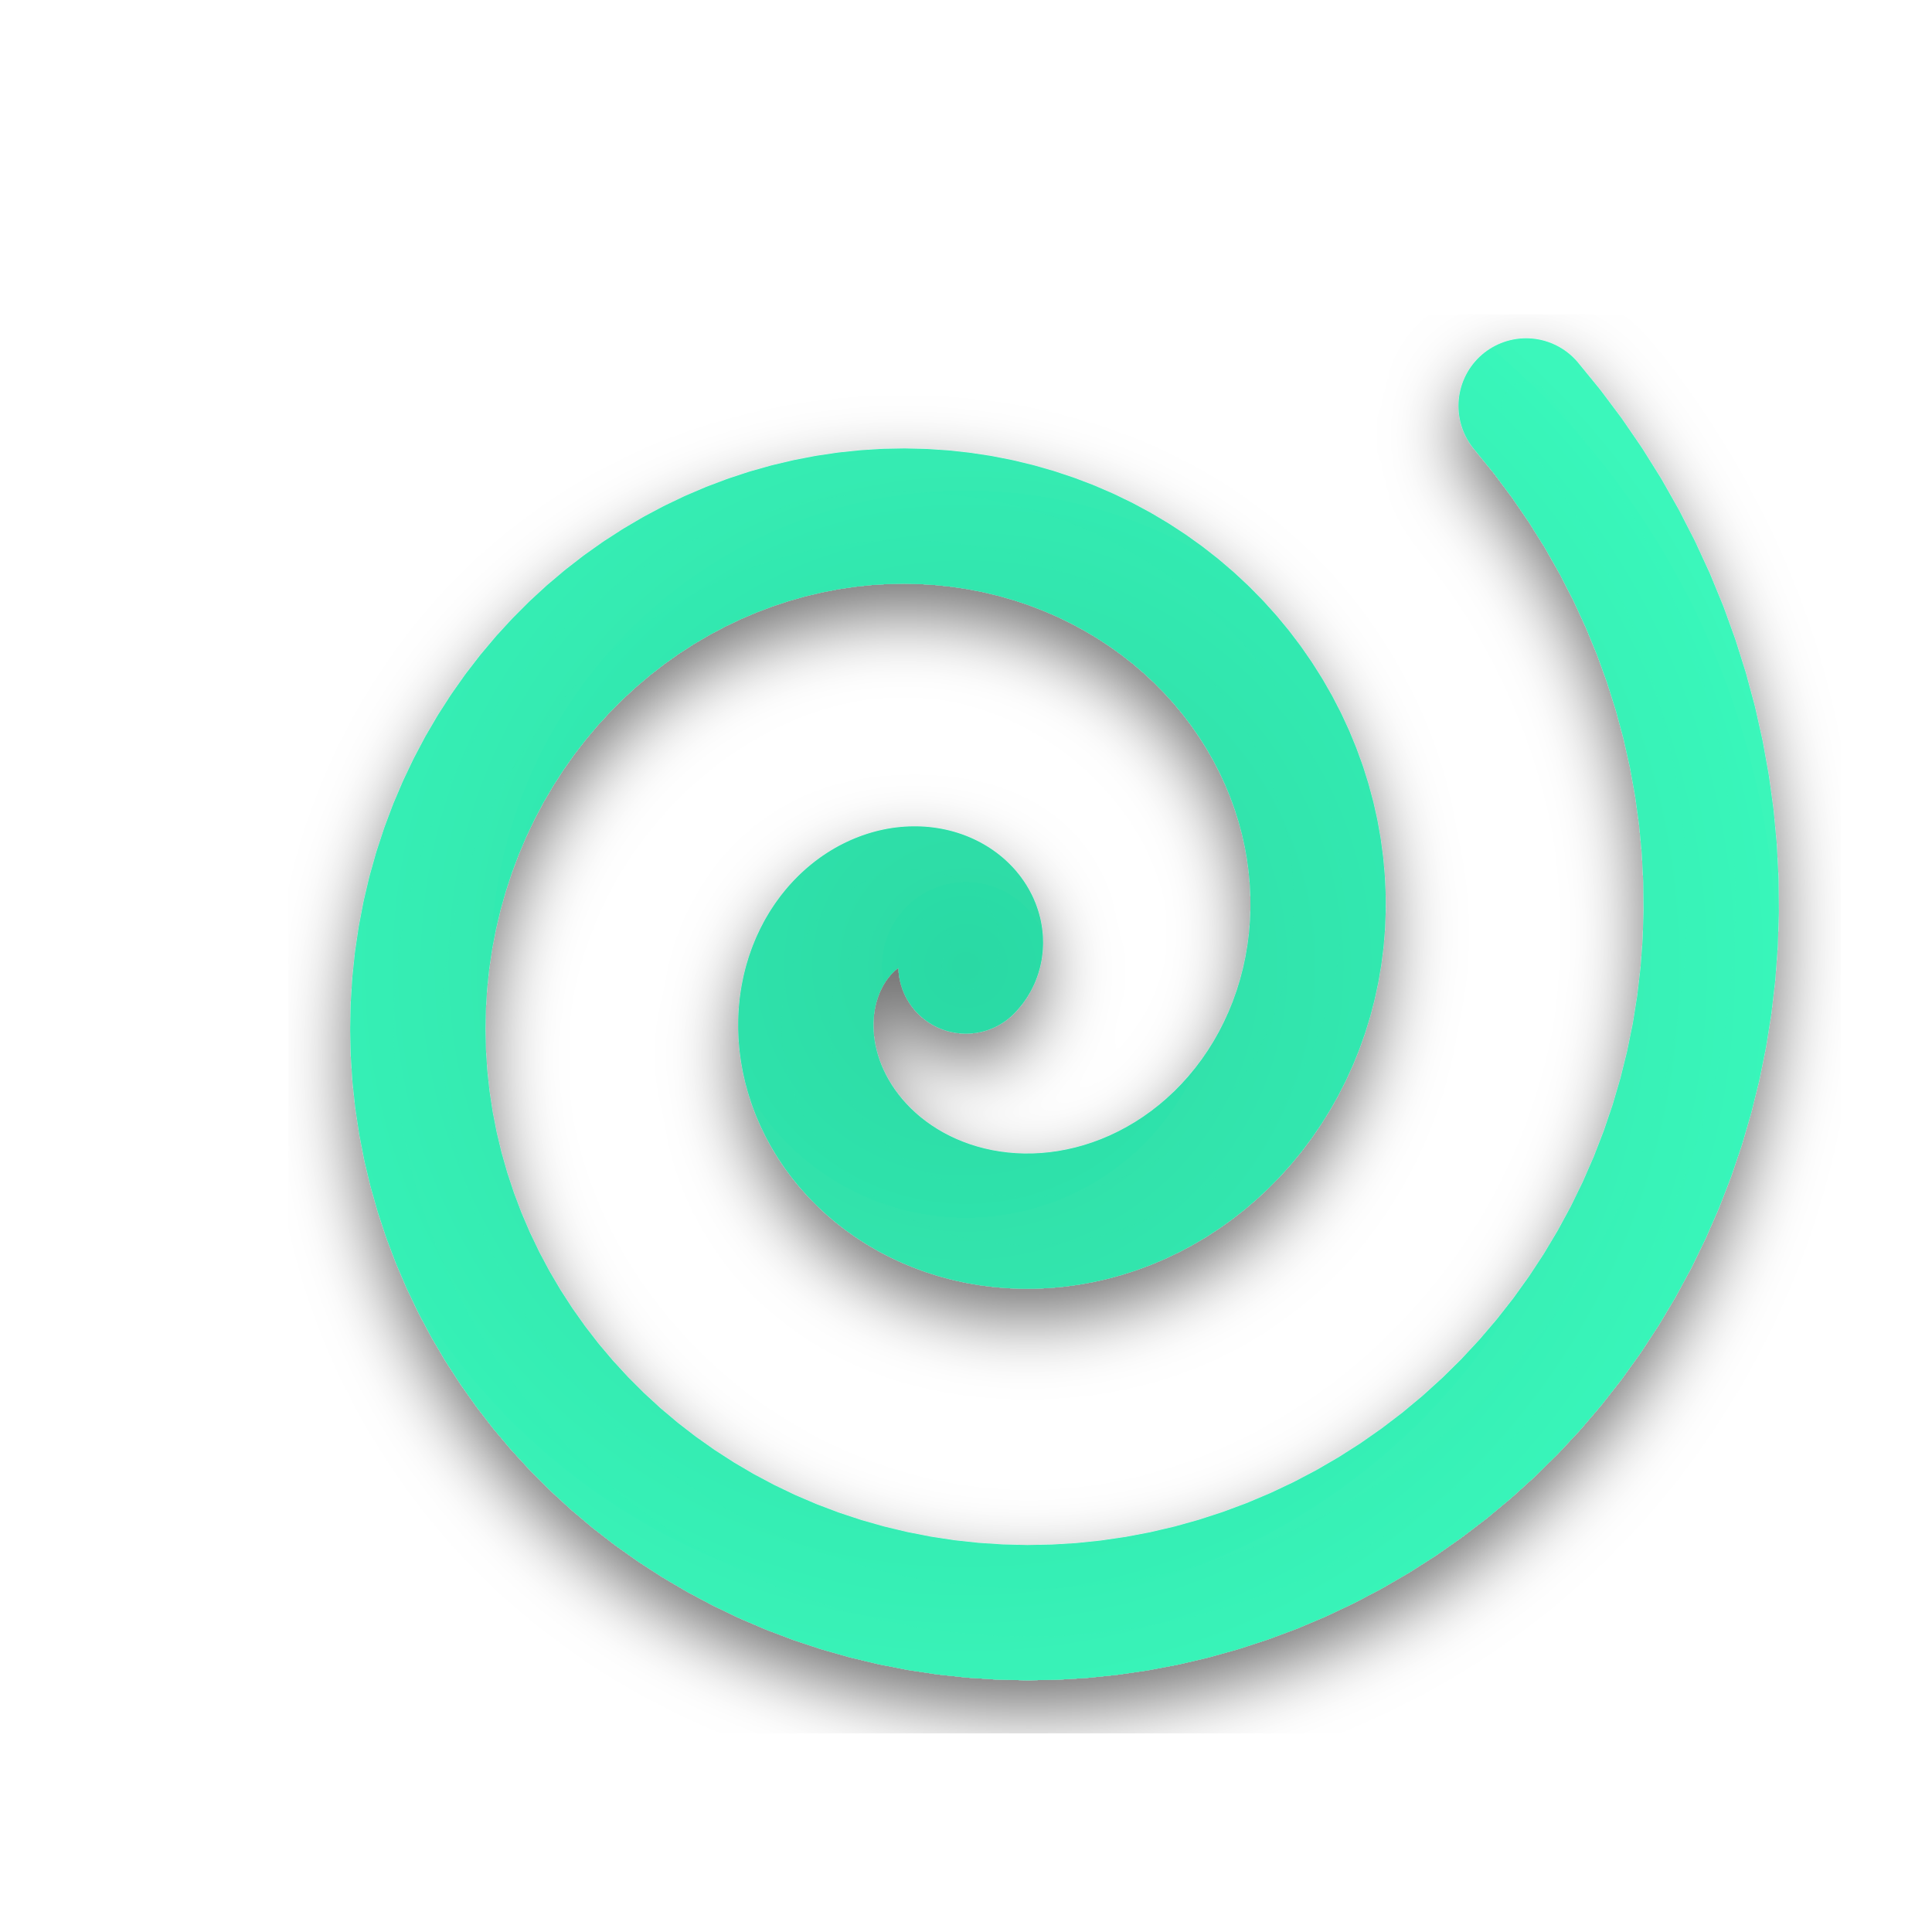
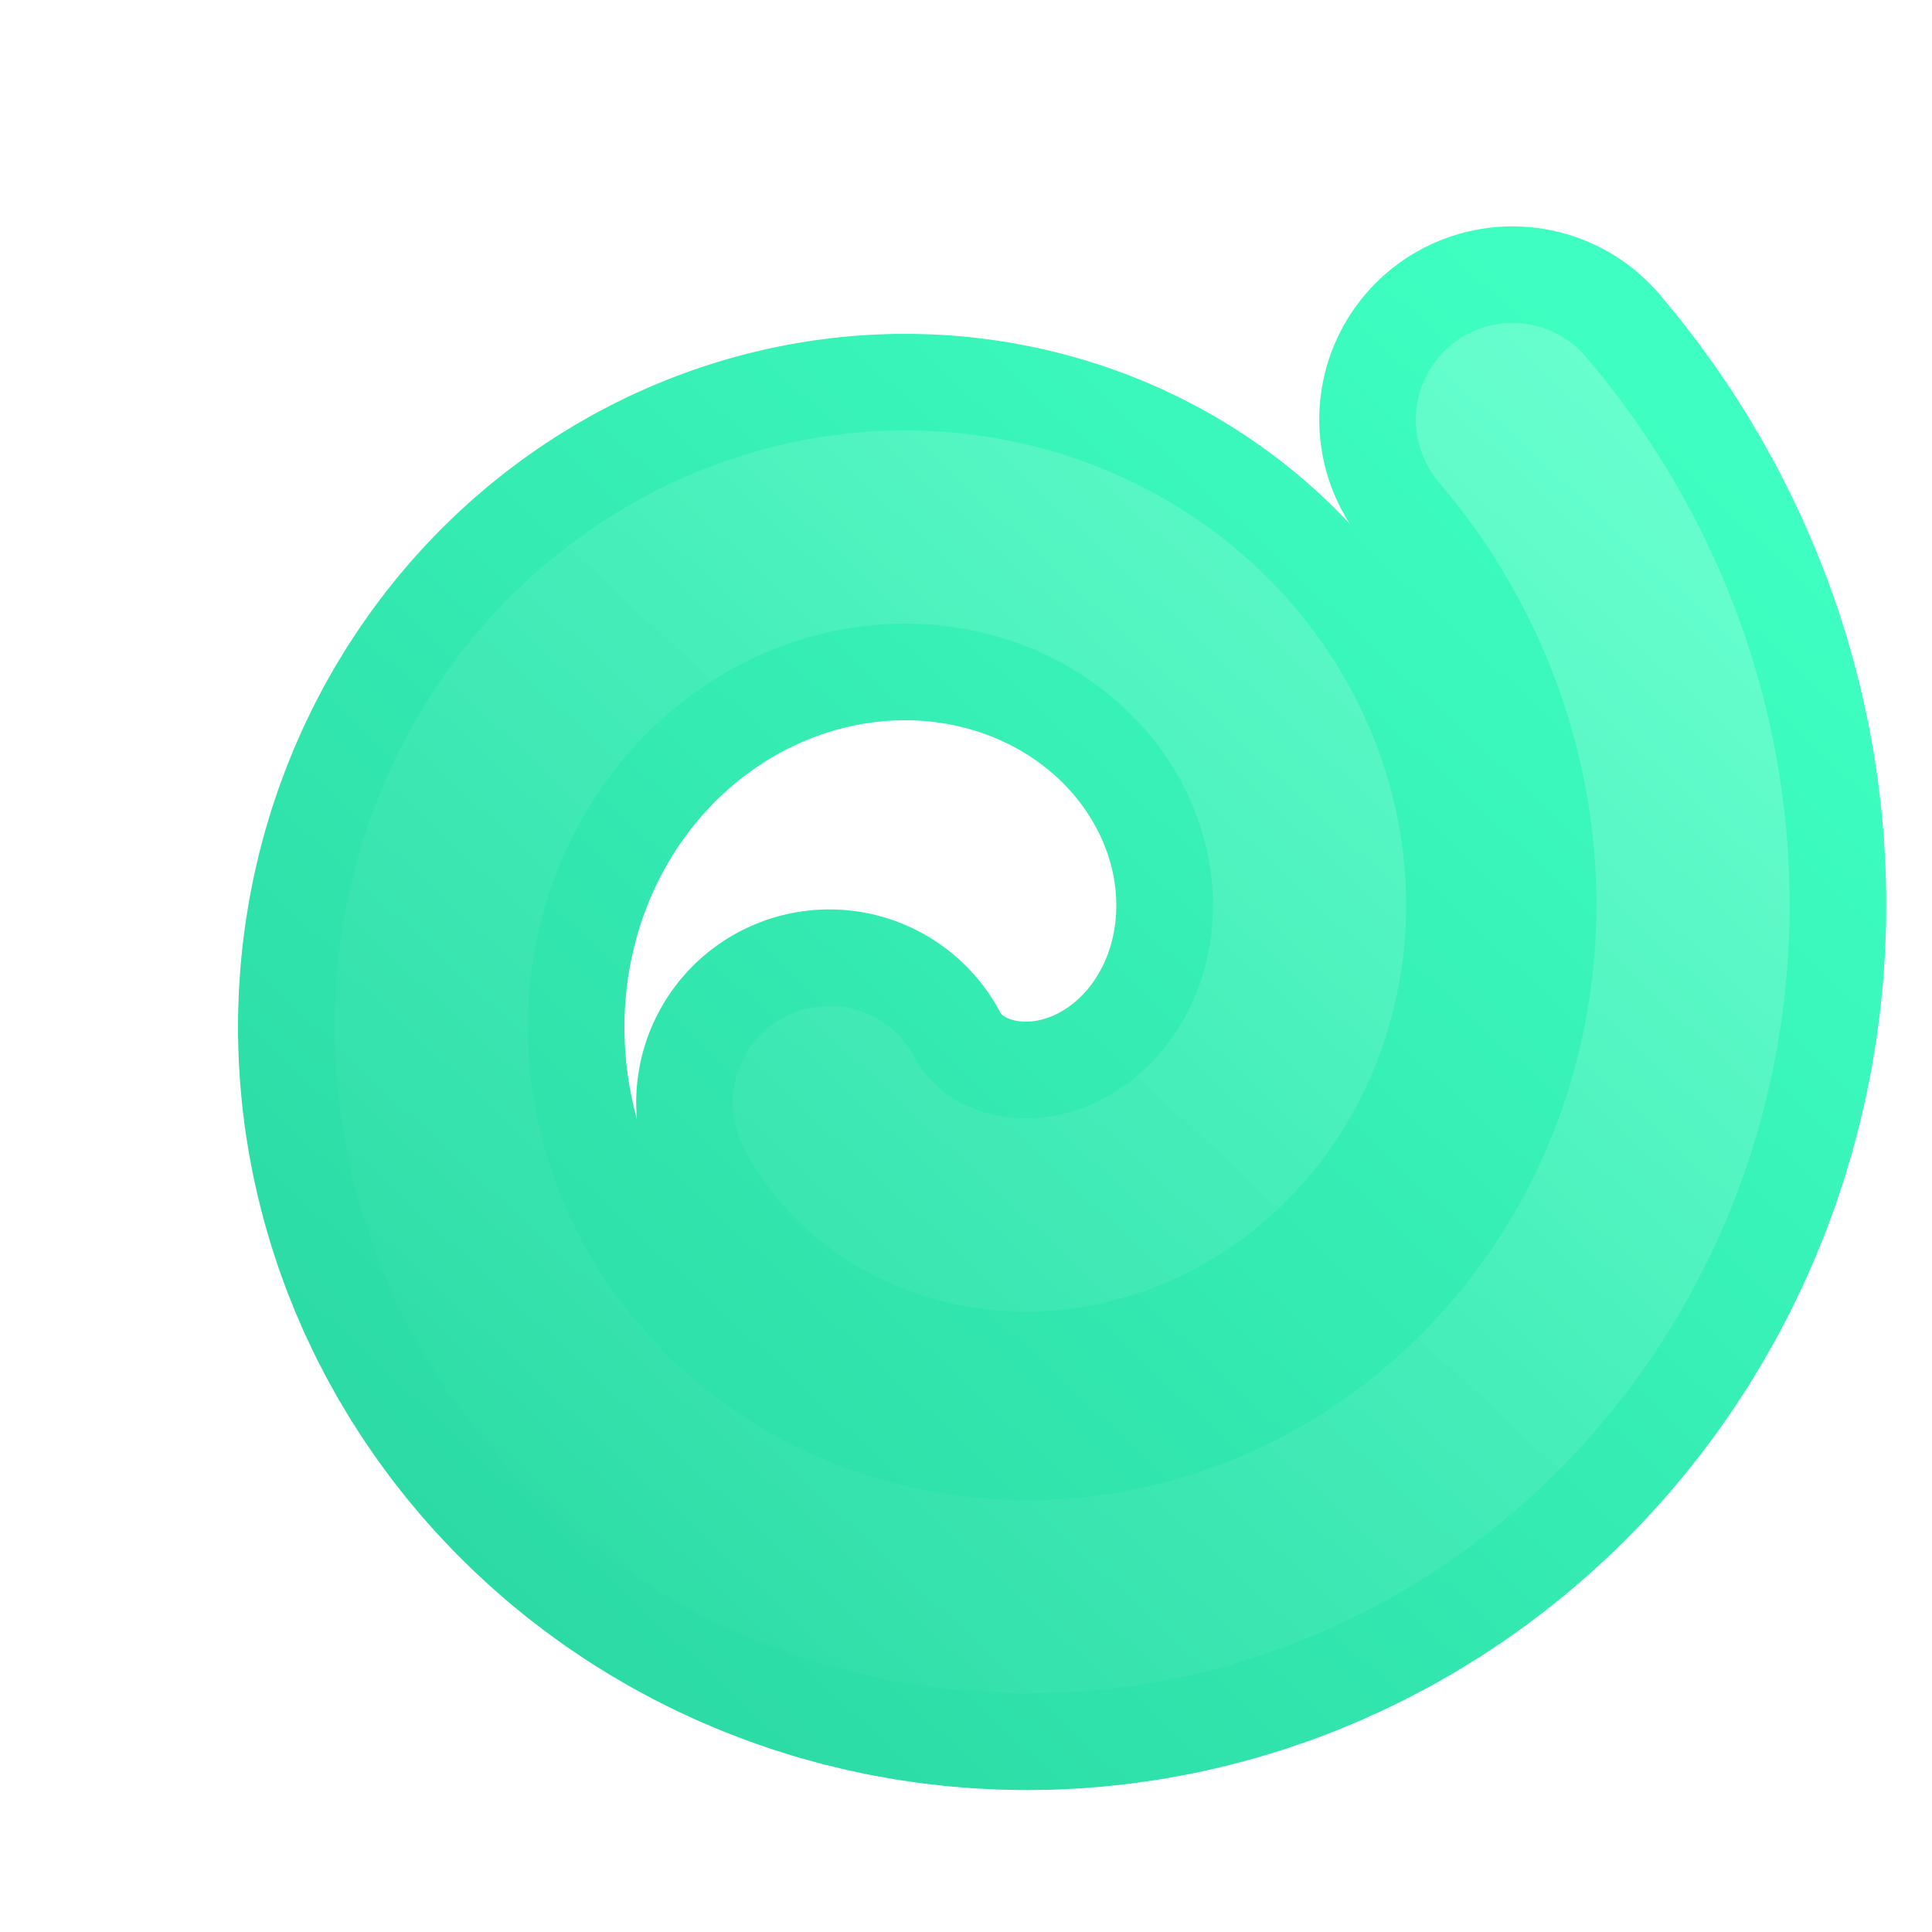
<svg xmlns="http://www.w3.org/2000/svg" viewBox="0 0 100 100" fill="none">
  <defs>
-     <radialGradient id="spiralGrad" cx="50%" cy="50%" r="55%" gradientUnits="userSpaceOnUse">
-       <stop offset="0%" stop-color="#2BD9A4" />
-       <stop offset="100%" stop-color="#3EFFC1" />
-     </radialGradient>
-     <filter id="glow" x="-20%" y="-20%" width="140%" height="140%">
-       <feGaussianBlur in="SourceAlpha" stdDeviation="2.5" result="blur" />
-       <feFlood flood-color="#2BD9A4" flood-opacity="0.45" result="color" />
-       <feComposite in="color" in2="blur" operator="in" result="shadow" />
-       <feComposite in="SourceGraphic" in2="shadow" operator="over" />
-     </filter>
-     <filter id="depth" x="-10%" y="-10%" width="120%" height="120%">
-       <feDropShadow dx="0" dy="1.5" stdDeviation="1.8" flood-color="#000000" flood-opacity="0.55" />
+     <linearGradient id="spiralGrad" x1="100%" y1="0%" x2="0%" y2="100%" gradientUnits="objectBoundingBox">
+       <stop offset="0%" stop-color="#3EFFC1" />
+       <stop offset="100%" stop-color="#2BD9A4" />
+     </linearGradient>
+     <linearGradient id="highlightGrad" x1="100%" y1="0%" x2="0%" y2="100%" gradientUnits="objectBoundingBox">
+       <stop offset="0%" stop-color="#ffffff" stop-opacity="0.22" />
+       <stop offset="50%" stop-color="#ffffff" stop-opacity="0.08" />
+       <stop offset="100%" stop-color="#ffffff" stop-opacity="0.0" />
+     </linearGradient>
+     <filter id="softglow" x="-15%" y="-15%" width="130%" height="130%">
+       <feGaussianBlur in="SourceGraphic" stdDeviation="2" result="blur" />
+       <feMerge>
+         <feMergeNode in="blur" />
+         <feMergeNode in="SourceGraphic" />
+       </feMerge>
    </filter>
  </defs>
-   <path d="M50.000 50.000 L50.093 49.899 L50.176 49.791 L50.251 49.676 L50.317 49.554 L50.372 49.427 L50.417 49.294 L50.452 49.157 L50.476 49.016 L50.488 48.871 L50.490 48.724 L50.480 48.575 L50.458 48.425 L50.424 48.275 L50.378 48.124 L50.321 47.975 L50.251 47.828 L50.170 47.683 L50.077 47.541 L49.973 47.403 L49.857 47.270 L49.730 47.143 L49.592 47.021 L49.443 46.906 L49.284 46.799 L49.116 46.700 L48.937 46.609 L48.750 46.528 L48.554 46.457 L48.350 46.396 L48.139 46.347 L47.920 46.309 L47.695 46.283 L47.465 46.270 L47.230 46.270 L46.990 46.283 L46.746 46.309 L46.500 46.350 L46.252 46.405 L46.002 46.475 L45.752 46.560 L45.502 46.659 L45.253 46.774 L45.005 46.903 L44.761 47.048 L44.520 47.208 L44.284 47.383 L44.053 47.573 L43.828 47.778 L43.610 47.997 L43.400 48.231 L43.198 48.480 L43.006 48.742 L42.824 49.017 L42.653 49.305 L42.494 49.607 L42.347 49.920 L42.214 50.245 L42.095 50.581 L41.990 50.927 L41.901 51.283 L41.828 51.648 L41.771 52.021 L41.732 52.402 L41.710 52.790 L41.707 53.184 L41.722 53.582 L41.756 53.985 L41.810 54.392 L41.883 54.800 L41.977 55.210 L42.091 55.621 L42.225 56.031 L42.380 56.440 L42.556 56.845 L42.752 57.248 L42.970 57.646 L43.208 58.038 L43.466 58.423 L43.746 58.801 L44.045 59.169 L44.365 59.528 L44.704 59.876 L45.063 60.213 L45.441 60.536 L45.837 60.845 L46.251 61.139 L46.683 61.418 L47.131 61.680 L47.596 61.923 L48.076 62.149 L48.571 62.354 L49.079 62.540 L49.601 62.704 L50.135 62.846 L50.679 62.966 L51.235 63.062 L51.799 63.134 L52.372 63.182 L52.951 63.204 L53.537 63.201 L54.128 63.172 L54.722 63.116 L55.319 63.033 L55.917 62.923 L56.515 62.786 L57.112 62.621 L57.706 62.428 L58.296 62.208 L58.882 61.959 L59.461 61.683 L60.032 61.379 L60.594 61.048 L61.146 60.689 L61.687 60.303 L62.214 59.891 L62.727 59.452 L63.225 58.988 L63.706 58.498 L64.169 57.984 L64.613 57.445 L65.036 56.884 L65.437 56.300 L65.816 55.694 L66.171 55.068 L66.501 54.421 L66.805 53.756 L67.082 53.074 L67.331 52.374 L67.552 51.659 L67.742 50.930 L67.902 50.187 L68.031 49.433 L68.128 48.669 L68.192 47.895 L68.223 47.114 L68.220 46.326 L68.183 45.534 L68.111 44.738 L68.004 43.941 L67.863 43.143 L67.685 42.347 L67.472 41.554 L67.224 40.765 L66.939 39.982 L66.620 39.207 L66.265 38.441 L65.874 37.687 L65.449 36.945 L64.989 36.217 L64.496 35.504 L63.968 34.809 L63.408 34.133 L62.816 33.478 L62.192 32.844 L61.537 32.234 L60.853 31.649 L60.139 31.090 L59.398 30.559 L58.630 30.057 L57.836 29.586 L57.018 29.146 L56.177 28.739 L55.314 28.366 L54.430 28.029 L53.528 27.728 L52.608 27.464 L51.672 27.238 L50.721 27.051 L49.758 26.905 L48.784 26.799 L47.801 26.734 L46.810 26.711 L45.813 26.730 L44.813 26.793 L43.810 26.898 L42.807 27.047 L41.806 27.240 L40.808 27.477 L39.816 27.757 L38.832 28.081 L37.857 28.449 L36.893 28.860 L35.942 29.315 L35.007 29.812 L34.089 30.351 L33.189 30.932 L32.311 31.554 L31.456 32.217 L30.625 32.918 L29.820 33.659 L29.044 34.437 L28.297 35.251 L27.583 36.101 L26.901 36.985 L26.255 37.901 L25.645 38.849 L25.072 39.827 L24.540 40.834 L24.048 41.867 L23.598 42.926 L23.192 44.008 L22.830 45.111 L22.513 46.235 L22.244 47.376 L22.022 48.534 L21.848 49.705 L21.724 50.889 L21.650 52.082 L21.626 53.283 L21.653 54.490 L21.732 55.700 L21.863 56.911 L22.046 58.121 L22.281 59.328 L22.568 60.530 L22.908 61.724 L23.300 62.908 L23.743 64.079 L24.238 65.236 L24.784 66.375 L25.380 67.496 L26.027 68.596 L26.722 69.671 L27.466 70.721 L28.256 71.744 L29.094 72.736 L29.976 73.695 L30.902 74.621 L31.870 75.511 L32.880 76.362 L33.930 77.174 L35.017 77.943 L36.141 78.669 L37.299 79.350 L38.490 79.983 L39.712 80.569 L40.963 81.104 L42.241 81.588 L43.544 82.019 L44.869 82.396 L46.214 82.718 L47.578 82.985 L48.957 83.194 L50.349 83.345 L51.752 83.437 L53.164 83.471 L54.581 83.444 L56.002 83.358 L57.423 83.210 L58.843 83.002 L60.258 82.734 L61.666 82.404 L63.064 82.014 L64.450 81.563 L65.822 81.052 L67.175 80.481 L68.508 79.851 L69.819 79.163 L71.104 78.417 L72.362 77.615 L73.589 76.756 L74.783 75.844 L75.942 74.878 L77.064 73.860 L78.146 72.792 L79.185 71.675 L80.180 70.510 L81.129 69.301 L82.029 68.047 L82.878 66.752 L83.675 65.418 L84.418 64.046 L85.104 62.638 L85.733 61.198 L86.303 59.727 L86.812 58.228 L87.258 56.704 L87.642 55.156 L87.961 53.588 L88.214 52.003 L88.401 50.402 L88.521 48.789 L88.573 47.167 L88.556 45.539 L88.470 43.907 L88.316 42.274 L88.091 40.644 L87.797 39.019 L87.434 37.402 L87.001 35.797 L86.499 34.205 L85.929 32.631 L85.290 31.077 L84.585 29.547 L83.812 28.042 L82.975 26.566 L82.072 25.122 L81.107 23.713 L80.079 22.341 L78.991 21.009" stroke="url(#spiralGrad)" stroke-width="7" stroke-linecap="round" stroke-linejoin="round" filter="url(#depth)" />
-   <path d="M50.000 50.000 L50.093 49.899 L50.176 49.791 L50.251 49.676 L50.317 49.554 L50.372 49.427 L50.417 49.294 L50.452 49.157 L50.476 49.016 L50.488 48.871 L50.490 48.724 L50.480 48.575 L50.458 48.425 L50.424 48.275 L50.378 48.124 L50.321 47.975 L50.251 47.828 L50.170 47.683 L50.077 47.541 L49.973 47.403 L49.857 47.270 L49.730 47.143 L49.592 47.021 L49.443 46.906 L49.284 46.799 L49.116 46.700 L48.937 46.609 L48.750 46.528 L48.554 46.457 L48.350 46.396 L48.139 46.347 L47.920 46.309 L47.695 46.283 L47.465 46.270 L47.230 46.270 L46.990 46.283 L46.746 46.309 L46.500 46.350 L46.252 46.405 L46.002 46.475 L45.752 46.560 L45.502 46.659 L45.253 46.774 L45.005 46.903 L44.761 47.048 L44.520 47.208 L44.284 47.383 L44.053 47.573 L43.828 47.778 L43.610 47.997 L43.400 48.231 L43.198 48.480 L43.006 48.742 L42.824 49.017 L42.653 49.305 L42.494 49.607 L42.347 49.920 L42.214 50.245 L42.095 50.581 L41.990 50.927 L41.901 51.283 L41.828 51.648 L41.771 52.021 L41.732 52.402 L41.710 52.790 L41.707 53.184 L41.722 53.582 L41.756 53.985 L41.810 54.392 L41.883 54.800 L41.977 55.210 L42.091 55.621 L42.225 56.031 L42.380 56.440 L42.556 56.845 L42.752 57.248 L42.970 57.646 L43.208 58.038 L43.466 58.423 L43.746 58.801 L44.045 59.169 L44.365 59.528 L44.704 59.876 L45.063 60.213 L45.441 60.536 L45.837 60.845 L46.251 61.139 L46.683 61.418 L47.131 61.680 L47.596 61.923 L48.076 62.149 L48.571 62.354 L49.079 62.540 L49.601 62.704 L50.135 62.846 L50.679 62.966 L51.235 63.062 L51.799 63.134 L52.372 63.182 L52.951 63.204 L53.537 63.201 L54.128 63.172 L54.722 63.116 L55.319 63.033 L55.917 62.923 L56.515 62.786 L57.112 62.621 L57.706 62.428 L58.296 62.208 L58.882 61.959 L59.461 61.683 L60.032 61.379 L60.594 61.048 L61.146 60.689 L61.687 60.303 L62.214 59.891 L62.727 59.452 L63.225 58.988 L63.706 58.498 L64.169 57.984 L64.613 57.445 L65.036 56.884 L65.437 56.300 L65.816 55.694 L66.171 55.068 L66.501 54.421 L66.805 53.756 L67.082 53.074 L67.331 52.374 L67.552 51.659 L67.742 50.930 L67.902 50.187 L68.031 49.433 L68.128 48.669 L68.192 47.895 L68.223 47.114 L68.220 46.326 L68.183 45.534 L68.111 44.738 L68.004 43.941 L67.863 43.143 L67.685 42.347 L67.472 41.554 L67.224 40.765 L66.939 39.982 L66.620 39.207 L66.265 38.441 L65.874 37.687 L65.449 36.945 L64.989 36.217 L64.496 35.504 L63.968 34.809 L63.408 34.133 L62.816 33.478 L62.192 32.844 L61.537 32.234 L60.853 31.649 L60.139 31.090 L59.398 30.559 L58.630 30.057 L57.836 29.586 L57.018 29.146 L56.177 28.739 L55.314 28.366 L54.430 28.029 L53.528 27.728 L52.608 27.464 L51.672 27.238 L50.721 27.051 L49.758 26.905 L48.784 26.799 L47.801 26.734 L46.810 26.711 L45.813 26.730 L44.813 26.793 L43.810 26.898 L42.807 27.047 L41.806 27.240 L40.808 27.477 L39.816 27.757 L38.832 28.081 L37.857 28.449 L36.893 28.860 L35.942 29.315 L35.007 29.812 L34.089 30.351 L33.189 30.932 L32.311 31.554 L31.456 32.217 L30.625 32.918 L29.820 33.659 L29.044 34.437 L28.297 35.251 L27.583 36.101 L26.901 36.985 L26.255 37.901 L25.645 38.849 L25.072 39.827 L24.540 40.834 L24.048 41.867 L23.598 42.926 L23.192 44.008 L22.830 45.111 L22.513 46.235 L22.244 47.376 L22.022 48.534 L21.848 49.705 L21.724 50.889 L21.650 52.082 L21.626 53.283 L21.653 54.490 L21.732 55.700 L21.863 56.911 L22.046 58.121 L22.281 59.328 L22.568 60.530 L22.908 61.724 L23.300 62.908 L23.743 64.079 L24.238 65.236 L24.784 66.375 L25.380 67.496 L26.027 68.596 L26.722 69.671 L27.466 70.721 L28.256 71.744 L29.094 72.736 L29.976 73.695 L30.902 74.621 L31.870 75.511 L32.880 76.362 L33.930 77.174 L35.017 77.943 L36.141 78.669 L37.299 79.350 L38.490 79.983 L39.712 80.569 L40.963 81.104 L42.241 81.588 L43.544 82.019 L44.869 82.396 L46.214 82.718 L47.578 82.985 L48.957 83.194 L50.349 83.345 L51.752 83.437 L53.164 83.471 L54.581 83.444 L56.002 83.358 L57.423 83.210 L58.843 83.002 L60.258 82.734 L61.666 82.404 L63.064 82.014 L64.450 81.563 L65.822 81.052 L67.175 80.481 L68.508 79.851 L69.819 79.163 L71.104 78.417 L72.362 77.615 L73.589 76.756 L74.783 75.844 L75.942 74.878 L77.064 73.860 L78.146 72.792 L79.185 71.675 L80.180 70.510 L81.129 69.301 L82.029 68.047 L82.878 66.752 L83.675 65.418 L84.418 64.046 L85.104 62.638 L85.733 61.198 L86.303 59.727 L86.812 58.228 L87.258 56.704 L87.642 55.156 L87.961 53.588 L88.214 52.003 L88.401 50.402 L88.521 48.789 L88.573 47.167 L88.556 45.539 L88.470 43.907 L88.316 42.274 L88.091 40.644 L87.797 39.019 L87.434 37.402 L87.001 35.797 L86.499 34.205 L85.929 32.631 L85.290 31.077 L84.585 29.547 L83.812 28.042 L82.975 26.566 L82.072 25.122 L81.107 23.713 L80.079 22.341 L78.991 21.009" stroke="url(#spiralGrad)" stroke-width="2.5" stroke-linecap="round" stroke-linejoin="round" opacity="0.35" />
+   <path d="M42.929 57.071 L43.086 57.363 L43.255 57.651 L43.435 57.936 L43.626 58.218 L43.828 58.495 L44.042 58.767 L44.267 59.034 L44.502 59.296 L44.749 59.552 L45.006 59.801 L45.274 60.044 L45.552 60.279 L45.840 60.506 L46.138 60.726 L46.446 60.937 L46.764 61.139 L47.090 61.332 L47.426 61.516 L47.770 61.689 L48.123 61.852 L48.483 62.005 L48.852 62.146 L49.228 62.276 L49.611 62.394 L50.000 62.500 L50.396 62.594 L50.797 62.675 L51.205 62.743 L51.617 62.798 L52.034 62.840 L52.455 62.868 L52.879 62.882 L53.308 62.882 L53.738 62.868 L54.172 62.839 L54.607 62.796 L55.043 62.738 L55.481 62.665 L55.918 62.577 L56.356 62.474 L56.793 62.356 L57.228 62.223 L57.662 62.074 L58.094 61.910 L58.523 61.731 L58.948 61.536 L59.370 61.327 L59.787 61.102 L60.200 60.862 L60.607 60.607 L61.007 60.337 L61.402 60.052 L61.789 59.753 L62.168 59.439 L62.540 59.111 L62.902 58.769 L63.256 58.412 L63.600 58.043 L63.933 57.660 L64.256 57.264 L64.568 56.855 L64.868 56.434 L65.155 56.000 L65.430 55.555 L65.692 55.099 L65.941 54.631 L66.175 54.153 L66.395 53.665 L66.601 53.167 L66.791 52.659 L66.965 52.143 L67.124 51.619 L67.266 51.086 L67.391 50.547 L67.500 50.000 L67.591 49.447 L67.665 48.889 L67.721 48.325 L67.759 47.757 L67.778 47.184 L67.779 46.608 L67.762 46.030 L67.725 45.449 L67.669 44.867 L67.595 44.283 L67.500 43.699 L67.387 43.116 L67.254 42.534 L67.101 41.953 L66.929 41.374 L66.737 40.799 L66.526 40.226 L66.296 39.659 L66.045 39.096 L65.776 38.538 L65.487 37.987 L65.179 37.443 L64.852 36.906 L64.506 36.378 L64.142 35.858 L63.759 35.348 L63.358 34.848 L62.940 34.359 L62.503 33.881 L62.050 33.415 L61.579 32.962 L61.092 32.522 L60.588 32.097 L60.069 31.685 L59.534 31.289 L58.984 30.908 L58.420 30.544 L57.841 30.196 L57.249 29.865 L56.644 29.552 L56.026 29.258 L55.397 28.982 L54.756 28.725 L54.104 28.488 L53.442 28.271 L52.770 28.074 L52.089 27.899 L51.400 27.744 L50.704 27.611 L50.000 27.500 L49.290 27.411 L48.575 27.345 L47.854 27.301 L47.130 27.281 L46.402 27.283 L45.671 27.309 L44.939 27.359 L44.206 27.432 L43.472 27.529 L42.738 27.650 L42.006 27.795 L41.275 27.964 L40.548 28.157 L39.824 28.375 L39.104 28.616 L38.390 28.881 L37.681 29.170 L36.979 29.483 L36.285 29.819 L35.599 30.179 L34.922 30.562 L34.256 30.968 L33.599 31.397 L32.955 31.849 L32.322 32.322 L31.703 32.818 L31.097 33.335 L30.506 33.873 L29.930 34.432 L29.370 35.011 L28.827 35.611 L28.301 36.229 L27.793 36.867 L27.304 37.523 L26.834 38.196 L26.384 38.887 L25.955 39.595 L25.547 40.318 L25.161 41.057 L24.797 41.811 L24.456 42.579 L24.139 43.360 L23.845 44.154 L23.576 44.959 L23.332 45.776 L23.114 46.603 L22.921 47.440 L22.754 48.286 L22.614 49.139 L22.500 50.000 L22.414 50.867 L22.355 51.739 L22.323 52.616 L22.320 53.497 L22.345 54.380 L22.398 55.265 L22.479 56.152 L22.589 57.038 L22.728 57.923 L22.895 58.807 L23.091 59.688 L23.315 60.565 L23.569 61.438 L23.850 62.305 L24.161 63.166 L24.499 64.019 L24.866 64.864 L25.261 65.700 L25.684 66.525 L26.134 67.340 L26.611 68.142 L27.116 68.931 L27.647 69.707 L28.204 70.468 L28.787 71.213 L29.395 71.942 L30.028 72.653 L30.686 73.347 L31.368 74.021 L32.073 74.675 L32.800 75.309 L33.550 75.921 L34.322 76.511 L35.114 77.078 L35.926 77.621 L36.758 78.140 L37.609 78.634 L38.478 79.102 L39.364 79.544 L40.266 79.958 L41.184 80.345 L42.117 80.704 L43.063 81.034 L44.023 81.335 L44.994 81.606 L45.977 81.847 L46.970 82.057 L47.972 82.236 L48.982 82.384 L50.000 82.500 L51.024 82.584 L52.053 82.635 L53.087 82.654 L54.123 82.641 L55.162 82.594 L56.202 82.514 L57.242 82.400 L58.281 82.254 L59.318 82.074 L60.352 81.860 L61.382 81.614 L62.406 81.333 L63.424 81.020 L64.434 80.674 L65.436 80.294 L66.428 79.882 L67.409 79.437 L68.379 78.960 L69.336 78.452 L70.279 77.911 L71.207 77.339 L72.119 76.737 L73.014 76.104 L73.891 75.441 L74.749 74.749 L75.587 74.028 L76.404 73.278 L77.199 72.501 L77.971 71.697 L78.720 70.866 L79.444 70.010 L80.143 69.129 L80.815 68.224 L81.459 67.295 L82.076 66.344 L82.664 65.371 L83.223 64.377 L83.751 63.363 L84.248 62.330 L84.714 61.279 L85.147 60.211 L85.547 59.127 L85.914 58.028 L86.246 56.914 L86.544 55.788 L86.807 54.650 L87.035 53.501 L87.226 52.342 L87.382 51.175 L87.500 50.000 L87.581 48.819 L87.626 47.633 L87.632 46.443 L87.601 45.250 L87.532 44.055 L87.425 42.861 L87.280 41.667 L87.097 40.475 L86.875 39.287 L86.616 38.103 L86.318 36.925 L85.982 35.754 L85.609 34.591 L85.198 33.437 L84.749 32.294 L84.264 31.163 L83.741 30.046 L83.182 28.942 L82.587 27.854 L81.956 26.782 L81.290 25.729 L80.589 24.694 L79.854 23.680 L79.086 22.687 L78.284 21.716" stroke="url(#spiralGrad)" stroke-width="20" stroke-linecap="round" stroke-linejoin="round" />
+   <path d="M42.929 57.071 L43.086 57.363 L43.255 57.651 L43.435 57.936 L43.626 58.218 L43.828 58.495 L44.042 58.767 L44.267 59.034 L44.502 59.296 L44.749 59.552 L45.006 59.801 L45.274 60.044 L45.552 60.279 L45.840 60.506 L46.138 60.726 L46.446 60.937 L46.764 61.139 L47.090 61.332 L47.426 61.516 L47.770 61.689 L48.123 61.852 L48.483 62.005 L48.852 62.146 L49.228 62.276 L49.611 62.394 L50.000 62.500 L50.396 62.594 L50.797 62.675 L51.205 62.743 L51.617 62.798 L52.034 62.840 L52.455 62.868 L52.879 62.882 L53.308 62.882 L53.738 62.868 L54.172 62.839 L54.607 62.796 L55.043 62.738 L55.481 62.665 L55.918 62.577 L56.356 62.474 L56.793 62.356 L57.228 62.223 L57.662 62.074 L58.094 61.910 L58.523 61.731 L58.948 61.536 L59.370 61.327 L59.787 61.102 L60.200 60.862 L60.607 60.607 L61.007 60.337 L61.402 60.052 L61.789 59.753 L62.168 59.439 L62.540 59.111 L62.902 58.769 L63.256 58.412 L63.600 58.043 L63.933 57.660 L64.256 57.264 L64.568 56.855 L64.868 56.434 L65.155 56.000 L65.430 55.555 L65.692 55.099 L65.941 54.631 L66.175 54.153 L66.395 53.665 L66.601 53.167 L66.791 52.659 L66.965 52.143 L67.124 51.619 L67.266 51.086 L67.391 50.547 L67.500 50.000 L67.591 49.447 L67.665 48.889 L67.721 48.325 L67.759 47.757 L67.778 47.184 L67.779 46.608 L67.762 46.030 L67.725 45.449 L67.669 44.867 L67.595 44.283 L67.500 43.699 L67.387 43.116 L67.254 42.534 L67.101 41.953 L66.929 41.374 L66.737 40.799 L66.526 40.226 L66.296 39.659 L66.045 39.096 L65.776 38.538 L65.487 37.987 L65.179 37.443 L64.852 36.906 L64.506 36.378 L64.142 35.858 L63.759 35.348 L63.358 34.848 L62.940 34.359 L62.503 33.881 L62.050 33.415 L61.579 32.962 L61.092 32.522 L60.588 32.097 L60.069 31.685 L59.534 31.289 L58.984 30.908 L58.420 30.544 L57.841 30.196 L57.249 29.865 L56.644 29.552 L56.026 29.258 L55.397 28.982 L54.756 28.725 L54.104 28.488 L53.442 28.271 L52.770 28.074 L52.089 27.899 L51.400 27.744 L50.704 27.611 L50.000 27.500 L49.290 27.411 L48.575 27.345 L47.854 27.301 L47.130 27.281 L46.402 27.283 L45.671 27.309 L44.939 27.359 L44.206 27.432 L43.472 27.529 L42.738 27.650 L42.006 27.795 L41.275 27.964 L40.548 28.157 L39.824 28.375 L39.104 28.616 L38.390 28.881 L37.681 29.170 L36.979 29.483 L36.285 29.819 L35.599 30.179 L34.922 30.562 L34.256 30.968 L33.599 31.397 L32.955 31.849 L32.322 32.322 L31.703 32.818 L31.097 33.335 L30.506 33.873 L29.930 34.432 L29.370 35.011 L28.827 35.611 L28.301 36.229 L27.793 36.867 L27.304 37.523 L26.834 38.196 L26.384 38.887 L25.955 39.595 L25.547 40.318 L25.161 41.057 L24.797 41.811 L24.456 42.579 L24.139 43.360 L23.845 44.154 L23.576 44.959 L23.332 45.776 L23.114 46.603 L22.921 47.440 L22.754 48.286 L22.614 49.139 L22.500 50.000 L22.414 50.867 L22.355 51.739 L22.323 52.616 L22.320 53.497 L22.345 54.380 L22.398 55.265 L22.479 56.152 L22.589 57.038 L22.728 57.923 L22.895 58.807 L23.091 59.688 L23.315 60.565 L23.569 61.438 L23.850 62.305 L24.161 63.166 L24.499 64.019 L24.866 64.864 L25.261 65.700 L25.684 66.525 L26.134 67.340 L26.611 68.142 L27.116 68.931 L27.647 69.707 L28.204 70.468 L28.787 71.213 L29.395 71.942 L30.028 72.653 L30.686 73.347 L31.368 74.021 L32.073 74.675 L32.800 75.309 L33.550 75.921 L34.322 76.511 L35.114 77.078 L35.926 77.621 L36.758 78.140 L37.609 78.634 L38.478 79.102 L39.364 79.544 L40.266 79.958 L41.184 80.345 L42.117 80.704 L43.063 81.034 L44.023 81.335 L44.994 81.606 L45.977 81.847 L46.970 82.057 L47.972 82.236 L48.982 82.384 L50.000 82.500 L51.024 82.584 L52.053 82.635 L53.087 82.654 L54.123 82.641 L55.162 82.594 L56.202 82.514 L57.242 82.400 L58.281 82.254 L59.318 82.074 L60.352 81.860 L61.382 81.614 L62.406 81.333 L63.424 81.020 L64.434 80.674 L65.436 80.294 L66.428 79.882 L67.409 79.437 L68.379 78.960 L69.336 78.452 L70.279 77.911 L71.207 77.339 L72.119 76.737 L73.014 76.104 L73.891 75.441 L74.749 74.749 L75.587 74.028 L76.404 73.278 L77.199 72.501 L77.971 71.697 L78.720 70.866 L79.444 70.010 L80.143 69.129 L80.815 68.224 L81.459 67.295 L82.076 66.344 L82.664 65.371 L83.223 64.377 L83.751 63.363 L84.248 62.330 L84.714 61.279 L85.147 60.211 L85.547 59.127 L85.914 58.028 L86.246 56.914 L86.544 55.788 L86.807 54.650 L87.035 53.501 L87.226 52.342 L87.382 51.175 L87.500 50.000 L87.581 48.819 L87.626 47.633 L87.632 46.443 L87.601 45.250 L87.532 44.055 L87.425 42.861 L87.280 41.667 L87.097 40.475 L86.875 39.287 L86.616 38.103 L86.318 36.925 L85.982 35.754 L85.609 34.591 L85.198 33.437 L84.749 32.294 L84.264 31.163 L83.741 30.046 L83.182 28.942 L82.587 27.854 L81.956 26.782 L81.290 25.729 L80.589 24.694 L79.854 23.680 L79.086 22.687 L78.284 21.716" stroke="url(#highlightGrad)" stroke-width="10" stroke-linecap="round" stroke-linejoin="round" />
</svg>
